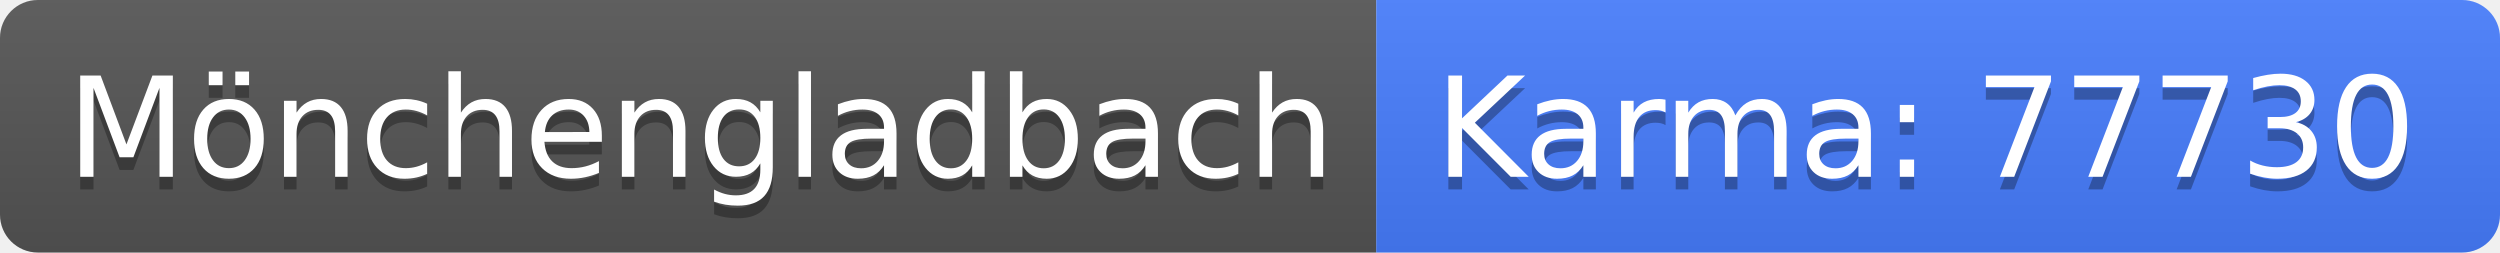
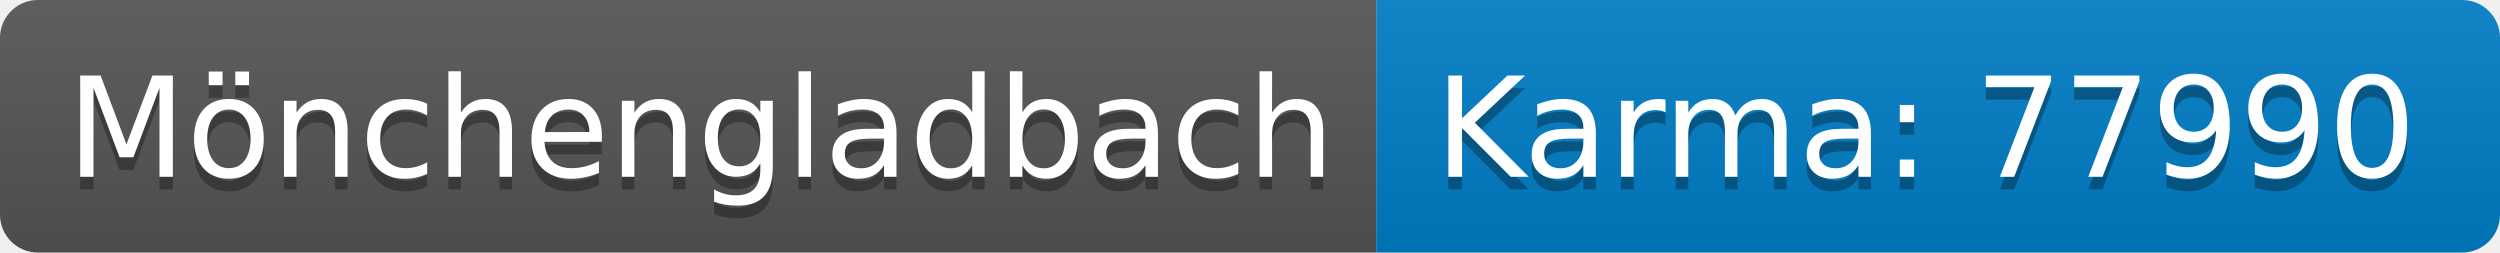
<svg xmlns="http://www.w3.org/2000/svg" width="198" height="20">
  <linearGradient id="b" x2="0" y2="100%">
    <stop offset="0" stop-color="#bbb" stop-opacity=".1" />
    <stop offset="1" stop-opacity=".1" />
  </linearGradient>
  <clipPath id="a">
    <rect width="198" height="20" rx="3" fill="#fff" />
  </clipPath>
  <g clip-path="url(#a)">
    <path fill="#555" d="M0 0h109v20H0z" />
-     <path fill="#477eff" d="M109 0h89v20H109z" />
+     <path fill="#007ec6" d="M109 0h89v20H109z" />
    <path fill="url(#b)" d="M0 0h198v20H0z" />
  </g>
  <g fill="#fff" text-anchor="middle" font-family="DejaVu Sans,Verdana,Geneva,sans-serif" font-size="110">
    <text x="555" y="150" fill="#010101" fill-opacity=".3" transform="scale(.1)" textLength="990">Mönchengladbach</text>
    <text x="555" y="140" transform="scale(.1)" textLength="990">Mönchengladbach</text>
-     <text x="1525" y="150" fill="#010101" fill-opacity=".3" transform="scale(.1)" textLength="790">Karma: 77730</text>
-     <text x="1525" y="140" transform="scale(.1)" textLength="790">Karma: 77730</text>
+     <text x="1525" y="150" fill="#010101" fill-opacity=".3" transform="scale(.1)" textLength="790">Karma: 77990</text>
+     <text x="1525" y="140" transform="scale(.1)" textLength="790">Karma: 77990</text>
  </g>
</svg>
